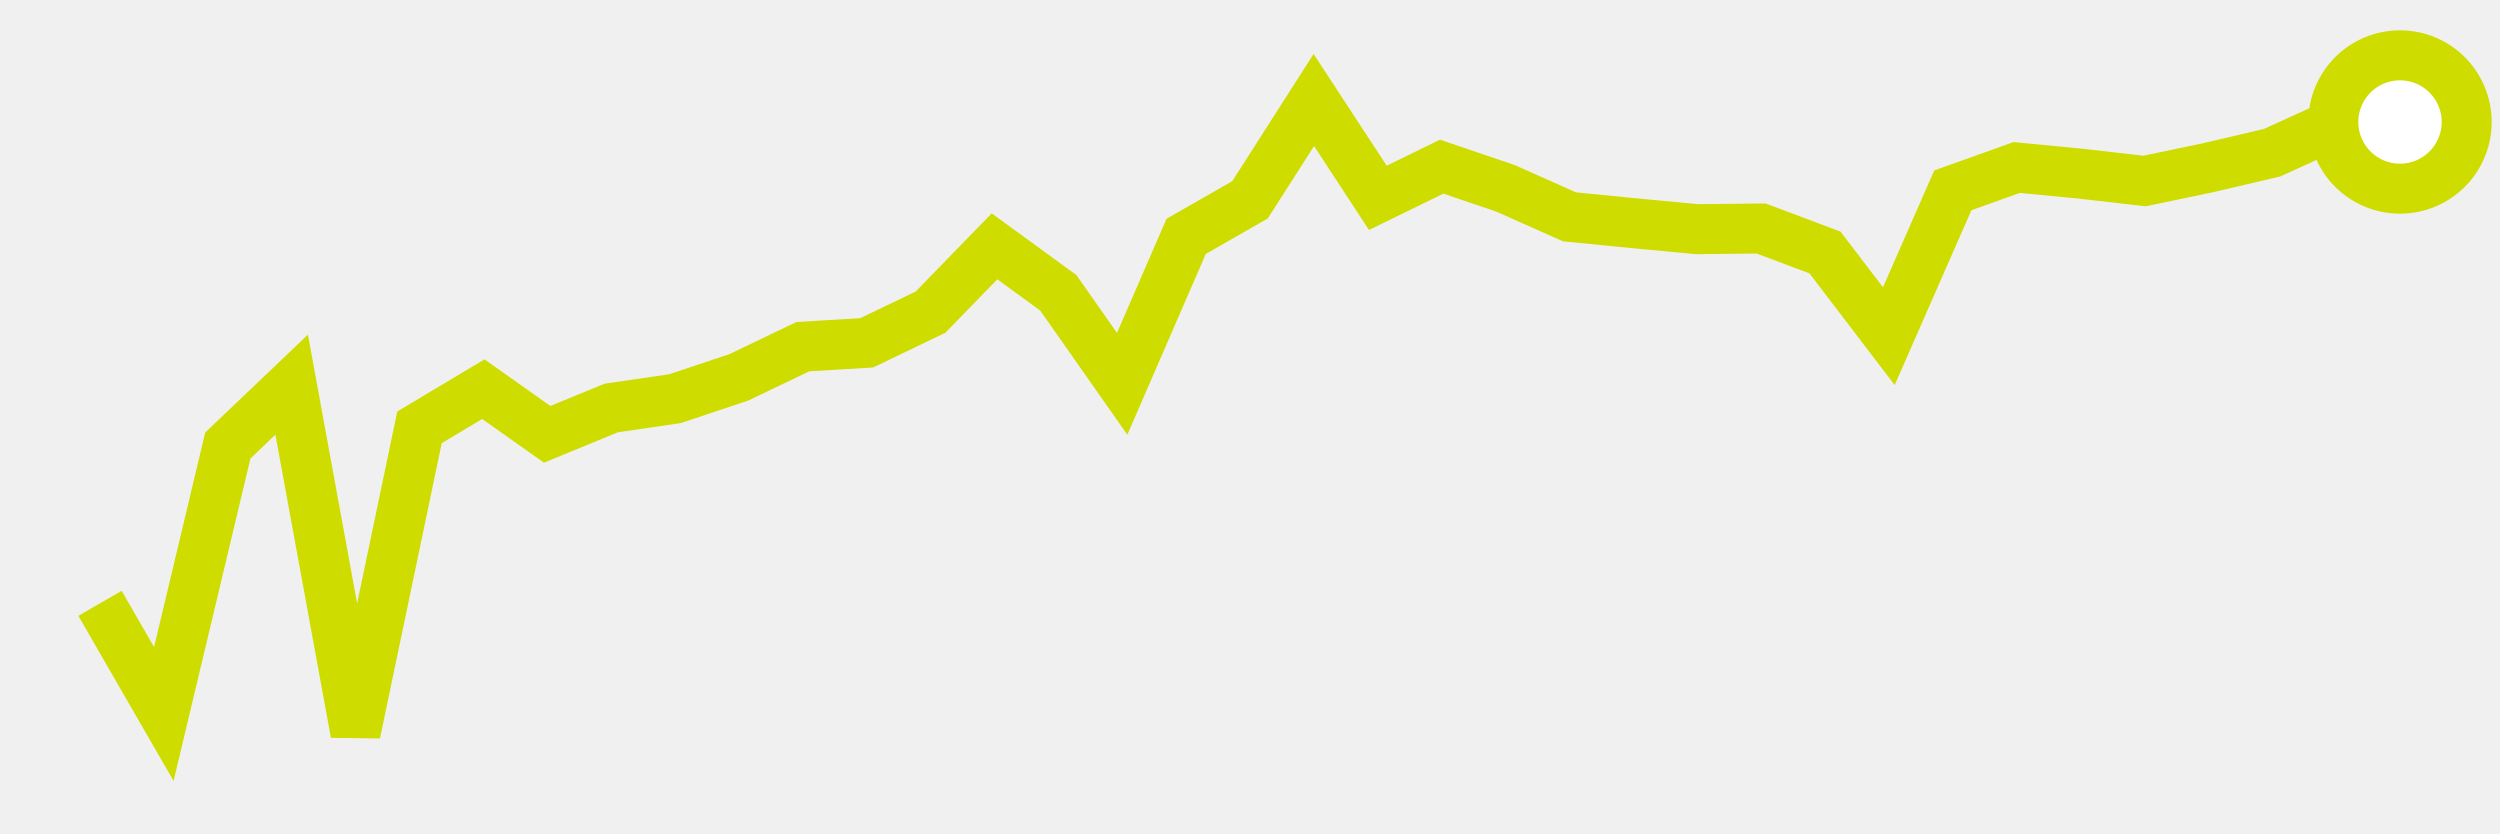
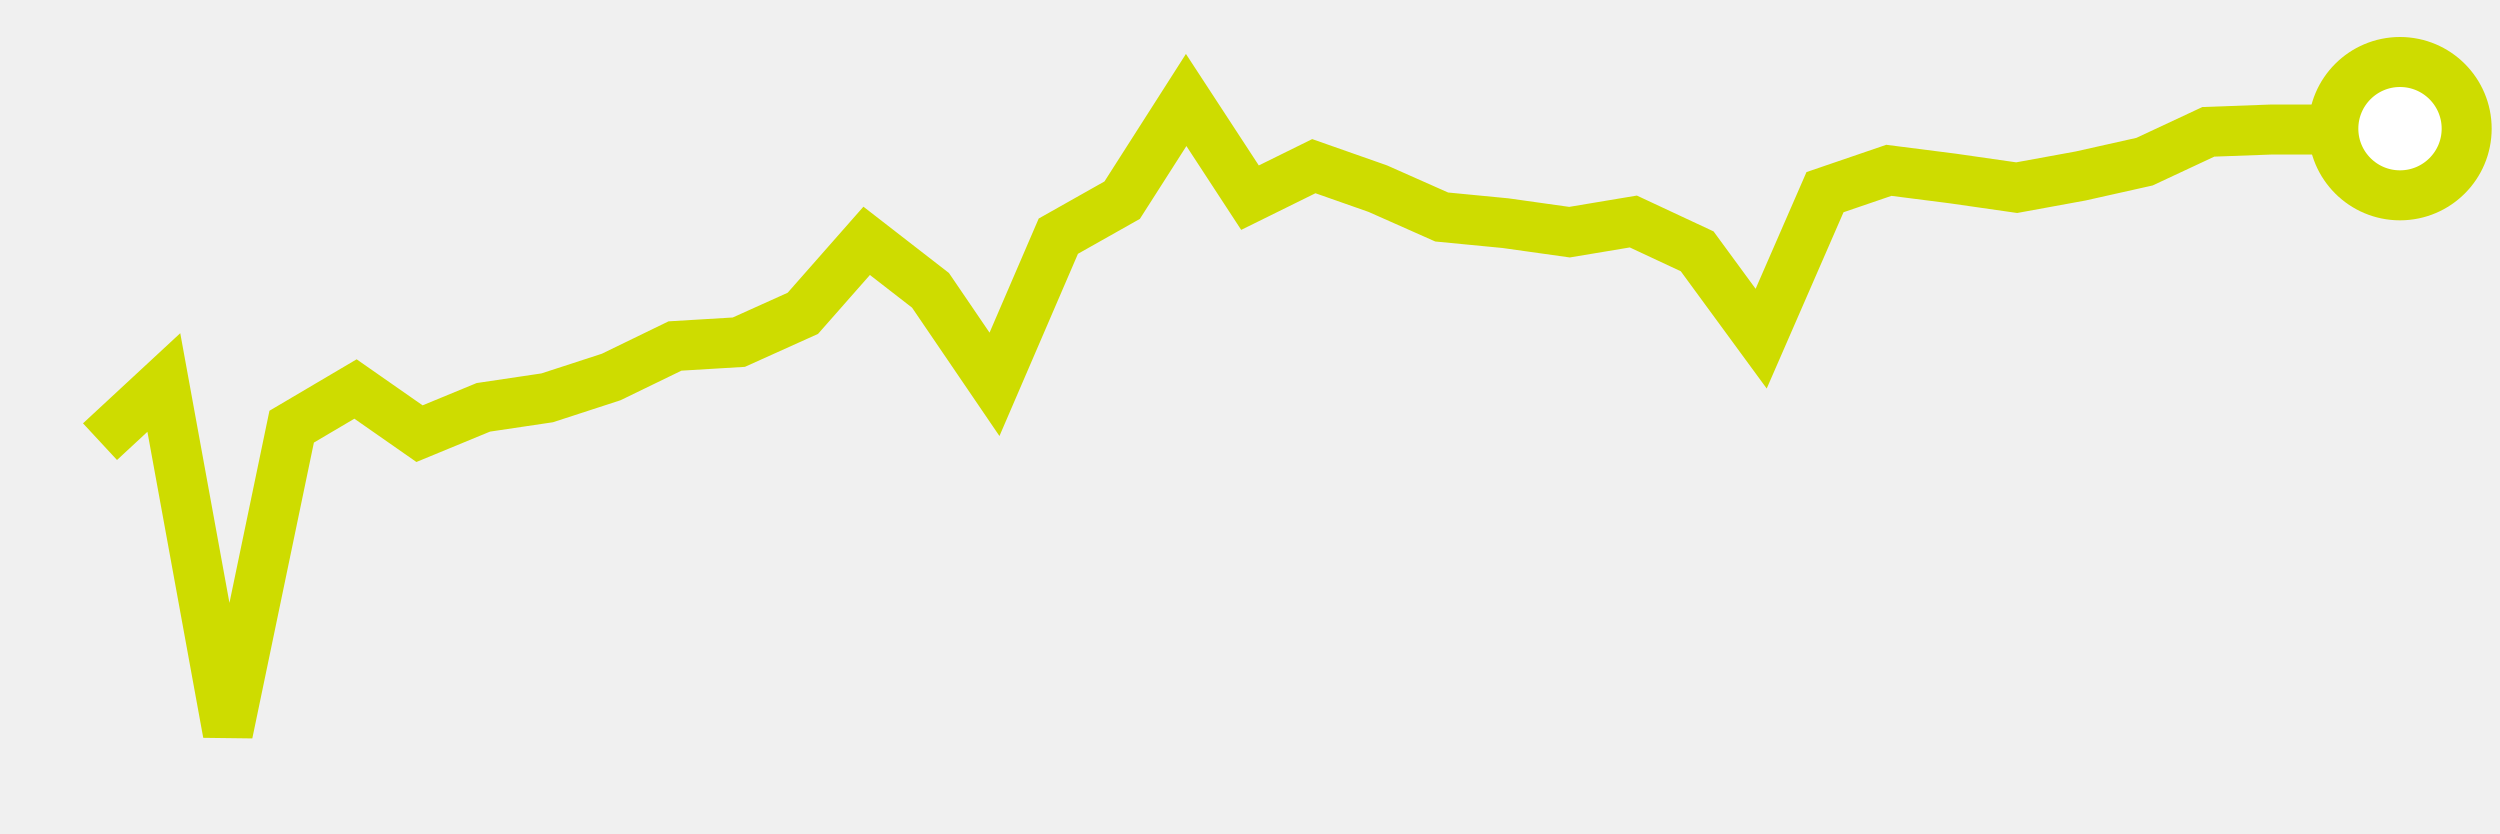
<svg xmlns="http://www.w3.org/2000/svg" height="50" width="150" version="1.1">
-   <polyline points="6,36.2 9.83,42.84 13.67,26.73 17.5,23.08 21.33,44 25.17,25.64 29,23.35 32.83,26.06 36.67,24.48 40.5,23.92 44.33,22.64 48.17,20.8 52,20.57 55.83,18.73 59.67,14.78 63.5,17.57 67.33,23.03 71.17,14.18 75,11.99 78.83,6 82.67,11.87 86.5,10 90.33,11.3 94.17,13.01 98,13.39 101.83,13.75 105.67,13.71 109.5,15.15 113.33,20.17 117.17,11.42 121,10.05 124.83,10.42 128.67,10.86 132.5,10.06 136.33,9.16 140.17,7.41 144,7.32" style="fill:none;stroke:#CEDC00;stroke-width:3" />
-   <circle cx="144" cy="7.32" r="4" fill="white" stroke="#CEDC00" stroke-width="3" />
+   <polyline points="6,26.5 9.83,22.95 13.67,44 17.5,25.6 21.33,23.34 25.17,26.02 29,24.44 32.83,23.87 36.67,22.62 40.5,20.76 44.33,20.53 48.17,18.8 52,14.45 55.83,17.42 59.67,23.06 63.5,14.17 67.33,12.01 71.17,6 75,11.86 78.83,9.97 82.67,11.32 86.5,13.02 90.33,13.39 94.17,13.93 98,13.29 101.83,15.08 105.67,20.32 109.5,11.53 113.33,10.22 117.17,10.71 121,11.26 124.83,10.56 128.67,9.7 132.5,7.91 136.33,7.77 140.17,7.77 144,7.72" style="fill:none;stroke:#CEDC00;stroke-width:3" />
+   <circle cx="144" cy="7.72" r="4" fill="white" stroke="#CEDC00" stroke-width="3" />
</svg>
